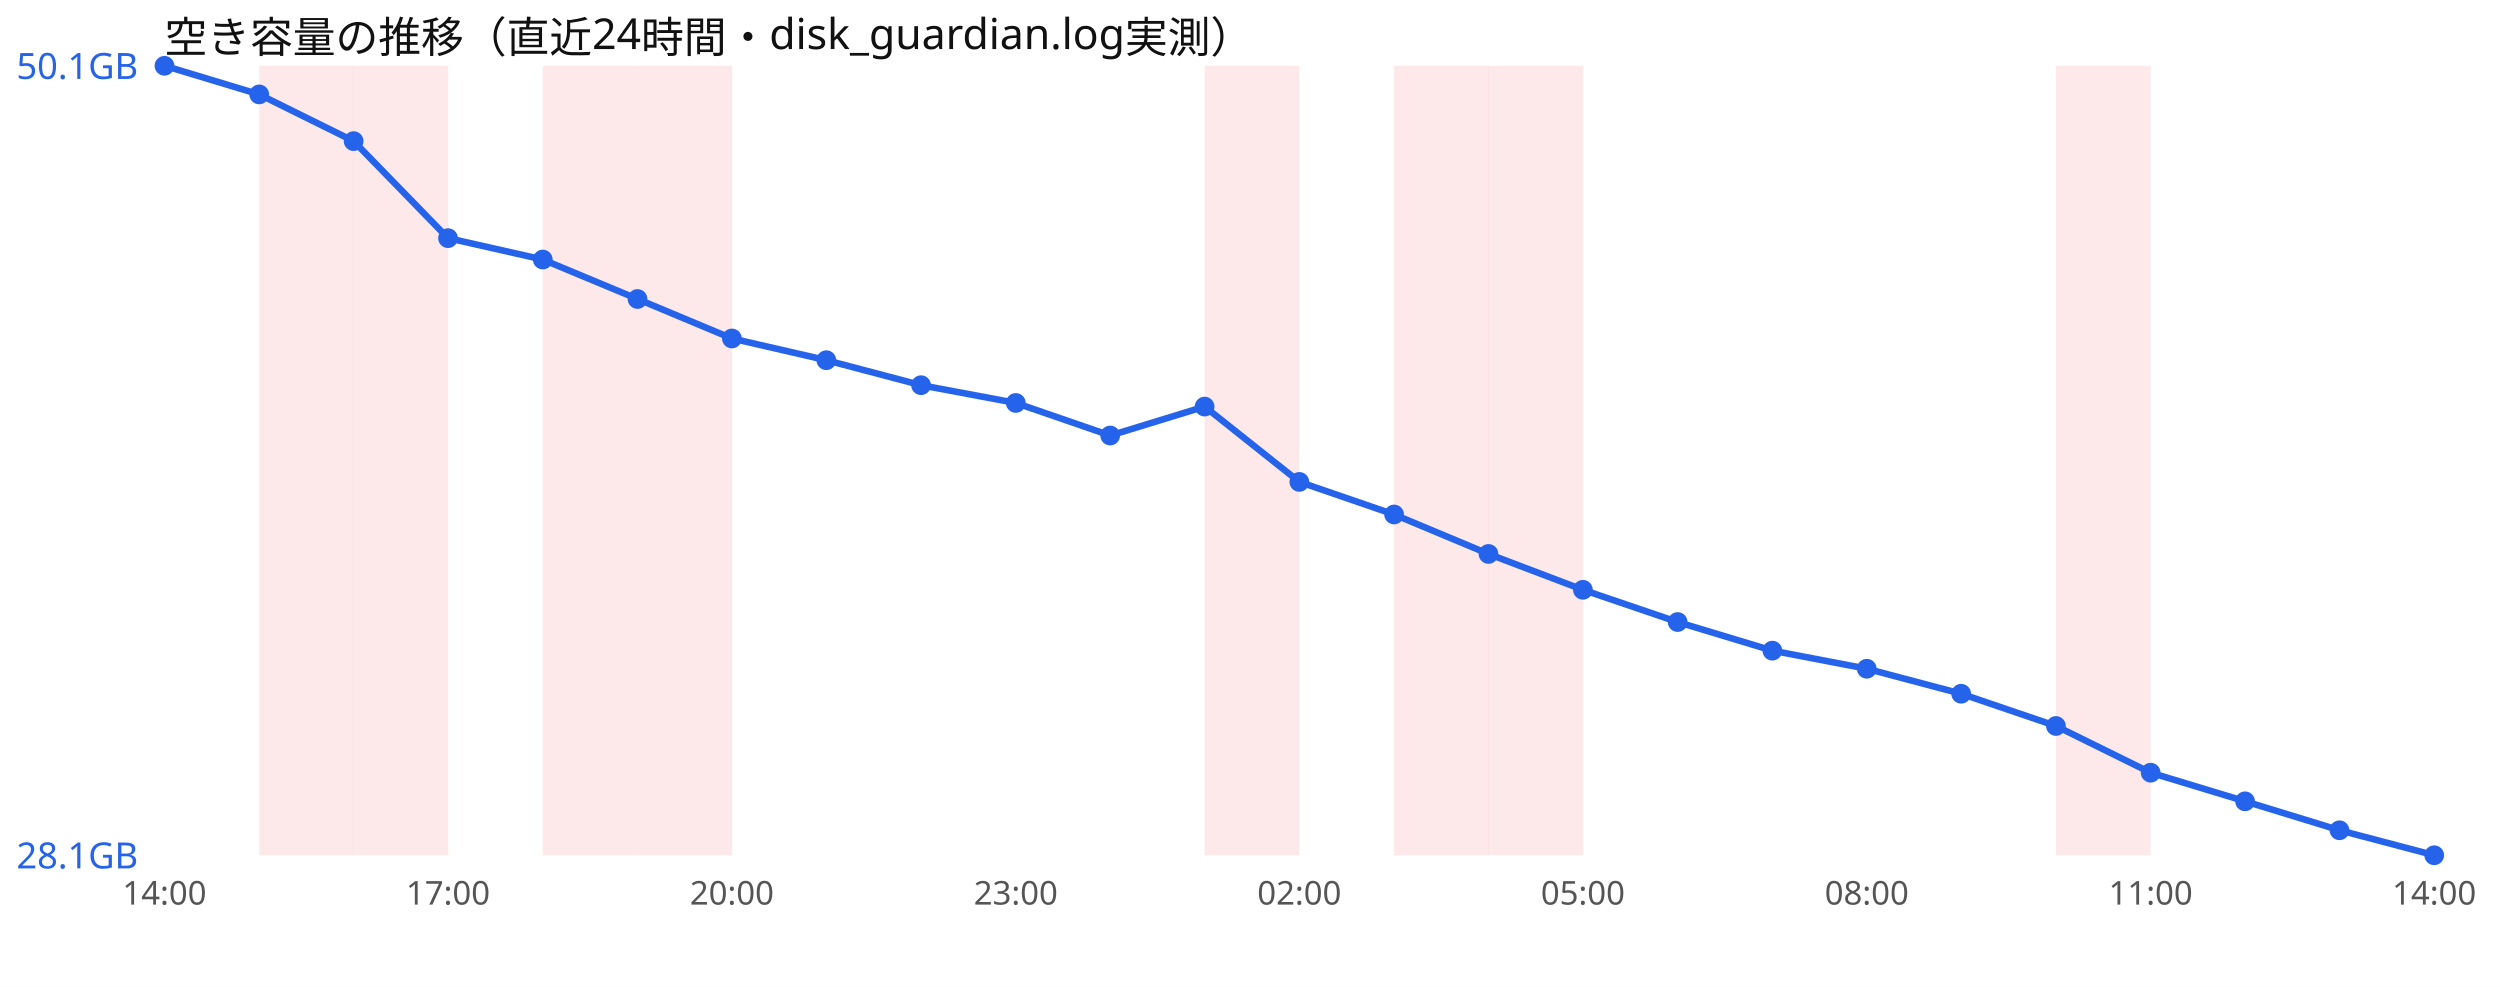
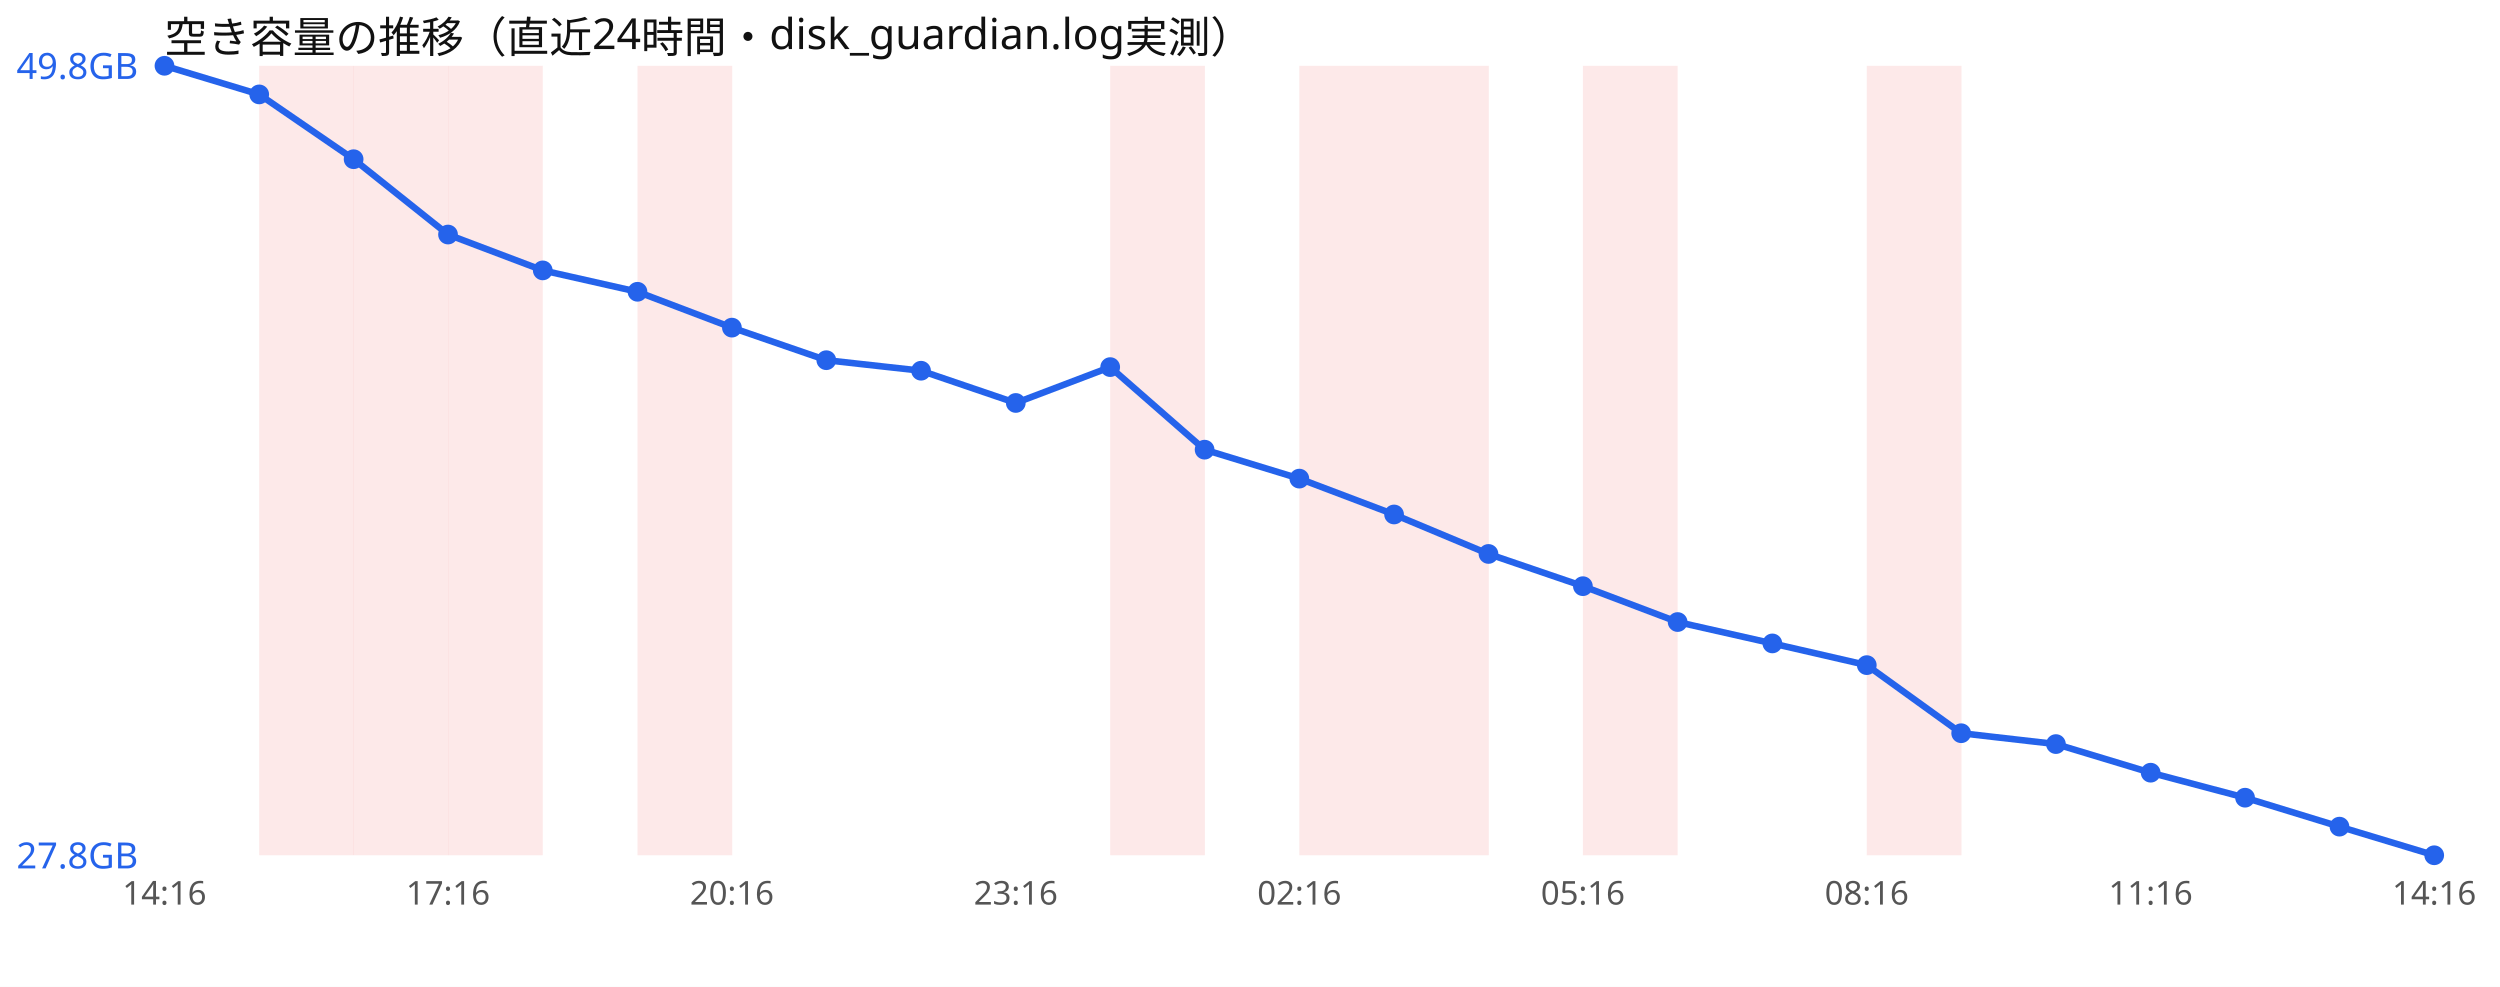
<svg xmlns="http://www.w3.org/2000/svg" width="760" height="300" viewBox="0 0 760 300" font-family="sans-serif">
  <rect width="760" height="300" fill="#ffffff" />
  <text x="50" y="16" font-size="13" fill="#111">空き容量の推移（直近24時間・disk_guardian.log実測）</text>
  <rect x="78.8" y="20" width="28.8" height="240" fill="#ef4444" opacity="0.12" />
  <rect x="107.5" y="20" width="28.8" height="240" fill="#ef4444" opacity="0.12" />
-   <rect x="165.0" y="20" width="28.8" height="240" fill="#ef4444" opacity="0.12" />
+   <rect x="136.2" y="20" width="28.8" height="240" fill="#ef4444" opacity="0.12" />
  <rect x="193.8" y="20" width="28.8" height="240" fill="#ef4444" opacity="0.12" />
-   <rect x="366.2" y="20" width="28.8" height="240" fill="#ef4444" opacity="0.12" />
+   <rect x="337.5" y="20" width="28.8" height="240" fill="#ef4444" opacity="0.12" />
+   <rect x="395.0" y="20" width="28.8" height="240" fill="#ef4444" opacity="0.12" />
  <rect x="423.8" y="20" width="28.8" height="240" fill="#ef4444" opacity="0.12" />
-   <rect x="452.5" y="20" width="28.8" height="240" fill="#ef4444" opacity="0.12" />
-   <rect x="625.0" y="20" width="28.8" height="240" fill="#ef4444" opacity="0.12" />
-   <polyline points="50.0,20.0 78.8,28.7 107.5,42.9 136.2,72.4 165.0,78.9 193.8,90.9 222.5,102.9 251.2,109.5 280.0,117.1 308.8,122.5 337.5,132.4 366.2,123.6 395.0,146.5 423.8,156.4 452.5,168.4 481.2,179.3 510.0,189.1 538.8,197.8 567.5,203.3 596.2,210.9 625.0,220.7 653.8,234.9 682.5,243.6 711.2,252.4 740.0,260.0" fill="none" stroke="#2563eb" stroke-width="2" />
+   <rect x="481.2" y="20" width="28.8" height="240" fill="#ef4444" opacity="0.12" />
+   <rect x="567.5" y="20" width="28.8" height="240" fill="#ef4444" opacity="0.12" />
+   <polyline points="50.0,20.0 78.8,28.7 107.5,48.4 136.2,71.3 165.0,82.2 193.8,88.7 222.5,99.6 251.2,109.5 280.0,112.7 308.8,122.5 337.5,111.6 366.2,136.7 395.0,145.5 423.8,156.4 452.5,168.4 481.2,178.2 510.0,189.1 538.8,195.6 567.5,202.2 596.2,222.9 625.0,226.2 653.8,234.9 682.5,242.5 711.2,251.3 740.0,260.0" fill="none" stroke="#2563eb" stroke-width="2" />
  <circle cx="50.0" cy="20.0" r="3" fill="#2563eb" />
  <circle cx="78.8" cy="28.7" r="3" fill="#2563eb" />
-   <circle cx="107.5" cy="42.9" r="3" fill="#2563eb" />
-   <circle cx="136.2" cy="72.4" r="3" fill="#2563eb" />
-   <circle cx="165.0" cy="78.9" r="3" fill="#2563eb" />
-   <circle cx="193.8" cy="90.9" r="3" fill="#2563eb" />
-   <circle cx="222.5" cy="102.9" r="3" fill="#2563eb" />
+   <circle cx="107.5" cy="48.4" r="3" fill="#2563eb" />
+   <circle cx="136.2" cy="71.3" r="3" fill="#2563eb" />
+   <circle cx="165.0" cy="82.2" r="3" fill="#2563eb" />
+   <circle cx="193.8" cy="88.7" r="3" fill="#2563eb" />
+   <circle cx="222.5" cy="99.6" r="3" fill="#2563eb" />
  <circle cx="251.2" cy="109.5" r="3" fill="#2563eb" />
-   <circle cx="280.0" cy="117.1" r="3" fill="#2563eb" />
+   <circle cx="280.0" cy="112.7" r="3" fill="#2563eb" />
  <circle cx="308.8" cy="122.5" r="3" fill="#2563eb" />
-   <circle cx="337.5" cy="132.4" r="3" fill="#2563eb" />
-   <circle cx="366.2" cy="123.6" r="3" fill="#2563eb" />
-   <circle cx="395.0" cy="146.5" r="3" fill="#2563eb" />
+   <circle cx="337.5" cy="111.6" r="3" fill="#2563eb" />
+   <circle cx="366.2" cy="136.7" r="3" fill="#2563eb" />
+   <circle cx="395.0" cy="145.5" r="3" fill="#2563eb" />
  <circle cx="423.8" cy="156.4" r="3" fill="#2563eb" />
  <circle cx="452.5" cy="168.4" r="3" fill="#2563eb" />
-   <circle cx="481.2" cy="179.3" r="3" fill="#2563eb" />
+   <circle cx="481.2" cy="178.2" r="3" fill="#2563eb" />
  <circle cx="510.0" cy="189.1" r="3" fill="#2563eb" />
-   <circle cx="538.8" cy="197.8" r="3" fill="#2563eb" />
-   <circle cx="567.5" cy="203.3" r="3" fill="#2563eb" />
-   <circle cx="596.2" cy="210.9" r="3" fill="#2563eb" />
-   <circle cx="625.0" cy="220.7" r="3" fill="#2563eb" />
+   <circle cx="538.8" cy="195.6" r="3" fill="#2563eb" />
+   <circle cx="567.5" cy="202.2" r="3" fill="#2563eb" />
+   <circle cx="596.2" cy="222.9" r="3" fill="#2563eb" />
+   <circle cx="625.0" cy="226.2" r="3" fill="#2563eb" />
  <circle cx="653.8" cy="234.9" r="3" fill="#2563eb" />
-   <circle cx="682.5" cy="243.6" r="3" fill="#2563eb" />
-   <circle cx="711.2" cy="252.4" r="3" fill="#2563eb" />
+   <circle cx="682.5" cy="242.5" r="3" fill="#2563eb" />
+   <circle cx="711.2" cy="251.3" r="3" fill="#2563eb" />
  <circle cx="740.0" cy="260.0" r="3" fill="#2563eb" />
-   <text x="5" y="24.0" font-size="11" fill="#2563eb">50.1GB</text>
-   <text x="5" y="264.0" font-size="11" fill="#2563eb">28.1GB</text>
-   <text x="50.0" y="275" font-size="10" fill="#555" text-anchor="middle">14:00</text>
-   <text x="136.2" y="275" font-size="10" fill="#555" text-anchor="middle">17:00</text>
-   <text x="222.5" y="275" font-size="10" fill="#555" text-anchor="middle">20:00</text>
-   <text x="308.8" y="275" font-size="10" fill="#555" text-anchor="middle">23:00</text>
-   <text x="395.0" y="275" font-size="10" fill="#555" text-anchor="middle">02:00</text>
-   <text x="481.2" y="275" font-size="10" fill="#555" text-anchor="middle">05:00</text>
-   <text x="567.5" y="275" font-size="10" fill="#555" text-anchor="middle">08:00</text>
-   <text x="653.8" y="275" font-size="10" fill="#555" text-anchor="middle">11:00</text>
-   <text x="740.0" y="275" font-size="10" fill="#555" text-anchor="middle">14:00</text>
+   <text x="5" y="24.0" font-size="11" fill="#2563eb">49.8GB</text>
+   <text x="5" y="264.0" font-size="11" fill="#2563eb">27.8GB</text>
+   <text x="50.0" y="275" font-size="10" fill="#555" text-anchor="middle">14:16</text>
+   <text x="136.2" y="275" font-size="10" fill="#555" text-anchor="middle">17:16</text>
+   <text x="222.5" y="275" font-size="10" fill="#555" text-anchor="middle">20:16</text>
+   <text x="308.8" y="275" font-size="10" fill="#555" text-anchor="middle">23:16</text>
+   <text x="395.0" y="275" font-size="10" fill="#555" text-anchor="middle">02:16</text>
+   <text x="481.2" y="275" font-size="10" fill="#555" text-anchor="middle">05:16</text>
+   <text x="567.5" y="275" font-size="10" fill="#555" text-anchor="middle">08:16</text>
+   <text x="653.8" y="275" font-size="10" fill="#555" text-anchor="middle">11:16</text>
+   <text x="740.0" y="275" font-size="10" fill="#555" text-anchor="middle">14:16</text>
</svg>
